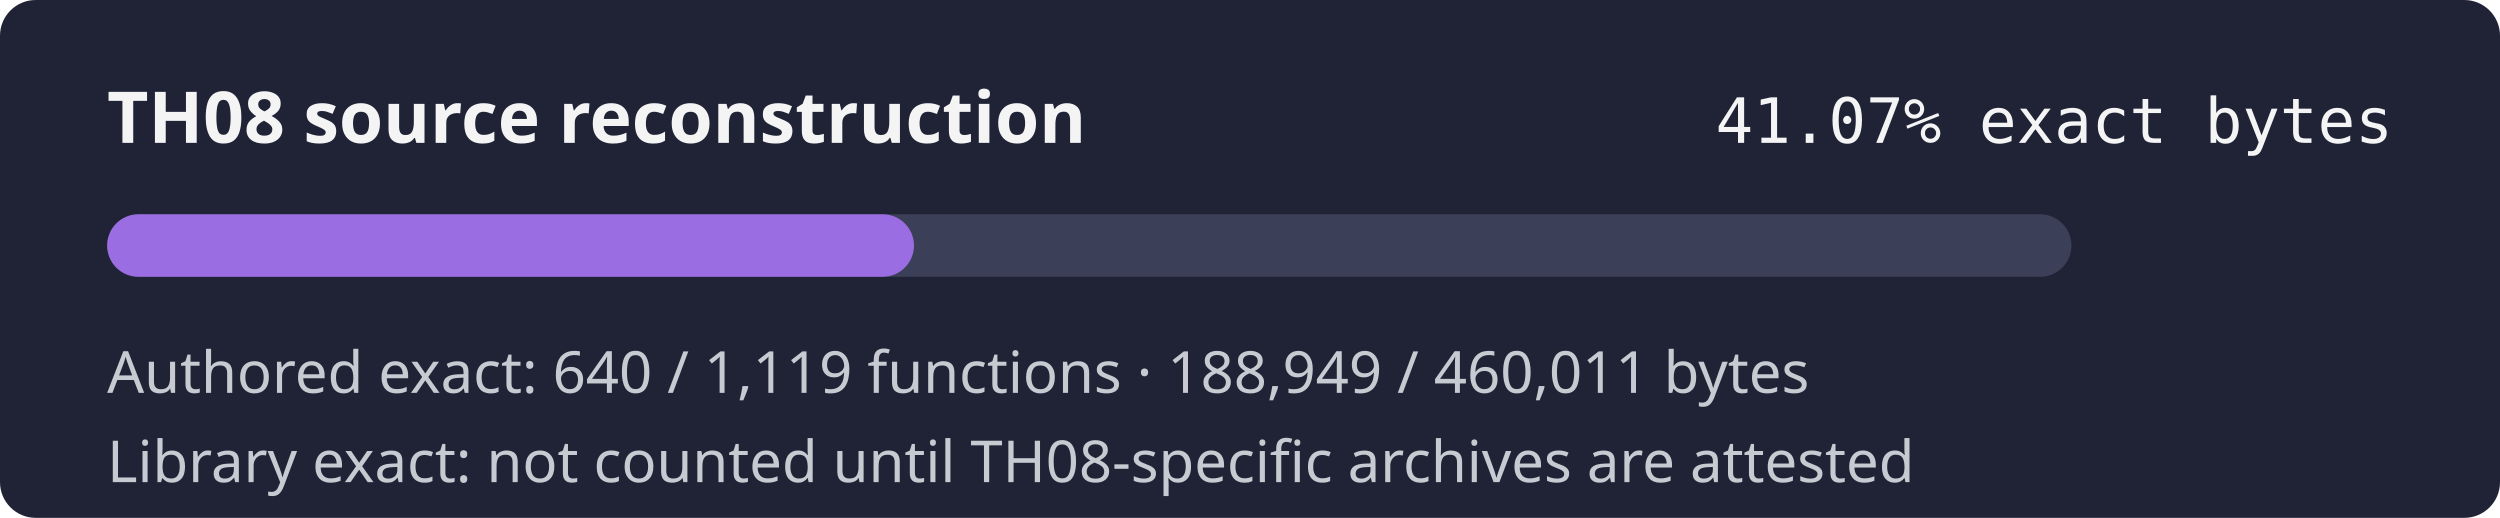
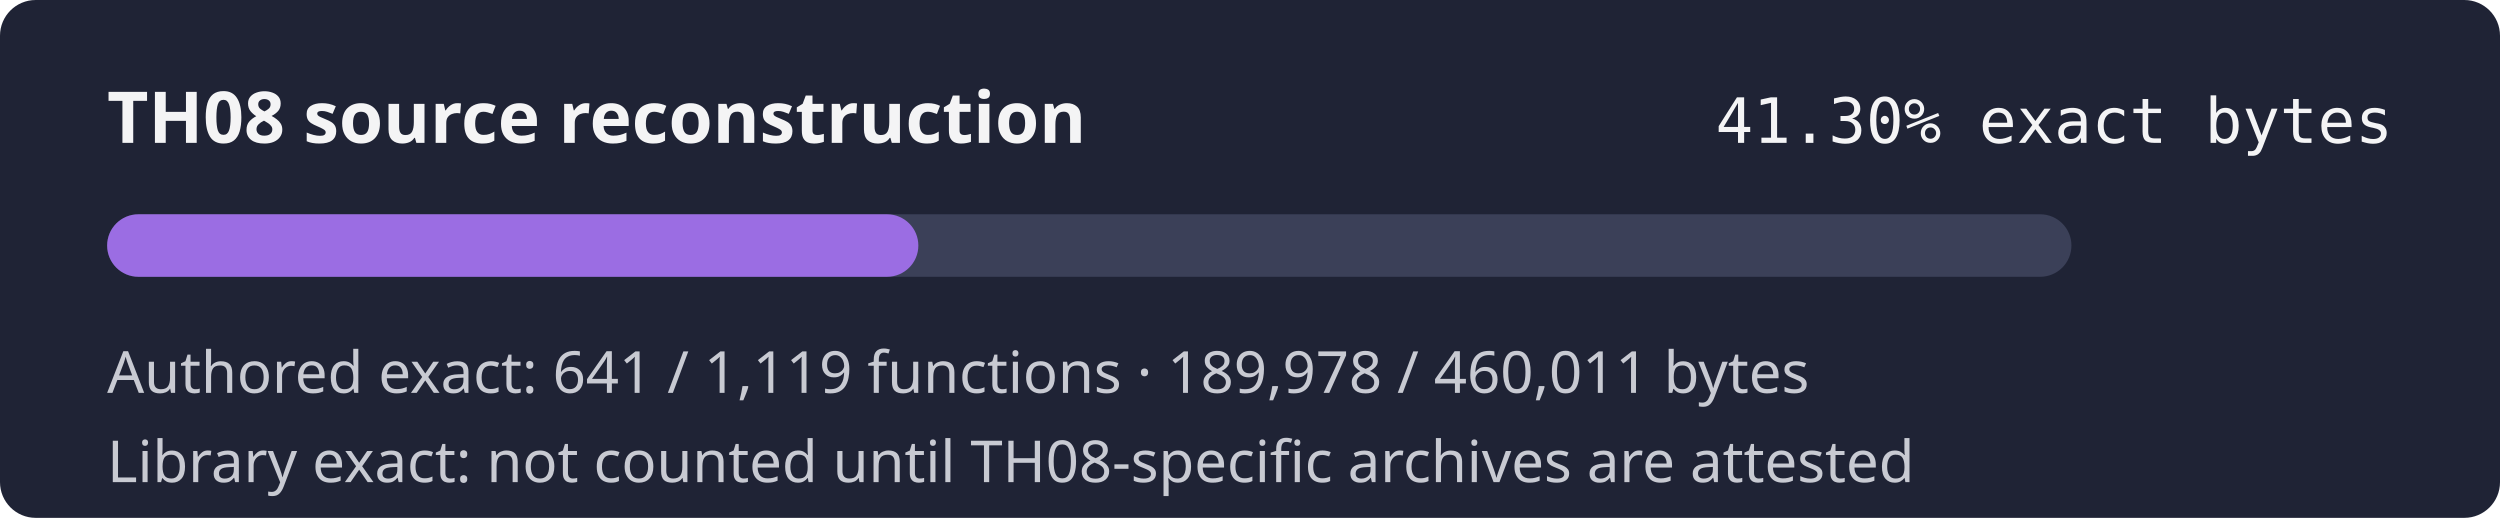
- <svg xmlns="http://www.w3.org/2000/svg" width="560" height="116" role="img" aria-label="TH08 reconstruction progress 41.07% exact authored bytes">
+ <svg xmlns="http://www.w3.org/2000/svg" width="560" height="116" role="img" aria-label="TH08 reconstruction progress 41.30% exact authored bytes">
  <rect width="560" height="116" rx="8" fill="#1f2335" />
  <text x="24" y="32" fill="#f4f4f5" font-family="sans-serif" font-size="16" font-weight="600">TH08 source reconstruction</text>
-   <text x="536" y="32" fill="#f4f4f5" text-anchor="end" font-family="monospace" font-size="14">41.07% exact bytes</text>
+   <text x="536" y="32" fill="#f4f4f5" text-anchor="end" font-family="monospace" font-size="14">41.30% exact bytes</text>
  <rect x="24" y="48" width="440" height="14" rx="7" fill="#3b4058" />
-   <rect x="24" y="48" width="180.73" height="14" rx="7" fill="#9b6de3" />
-   <text x="24" y="88" fill="#c8cad2" font-family="sans-serif" font-size="13">Authored exact: 640 / 1,119 functions · 188,949 / 460,011 bytes</text>
+   <rect x="24" y="48" width="181.71" height="14" rx="7" fill="#9b6de3" />
+   <text x="24" y="88" fill="#c8cad2" font-family="sans-serif" font-size="13">Authored exact: 641 / 1,119 functions · 189,978 / 460,011 bytes</text>
  <text x="24" y="108" fill="#c8cad2" font-family="sans-serif" font-size="13">Library exact: not counted until TH08-specific archives are attested</text>
</svg>
